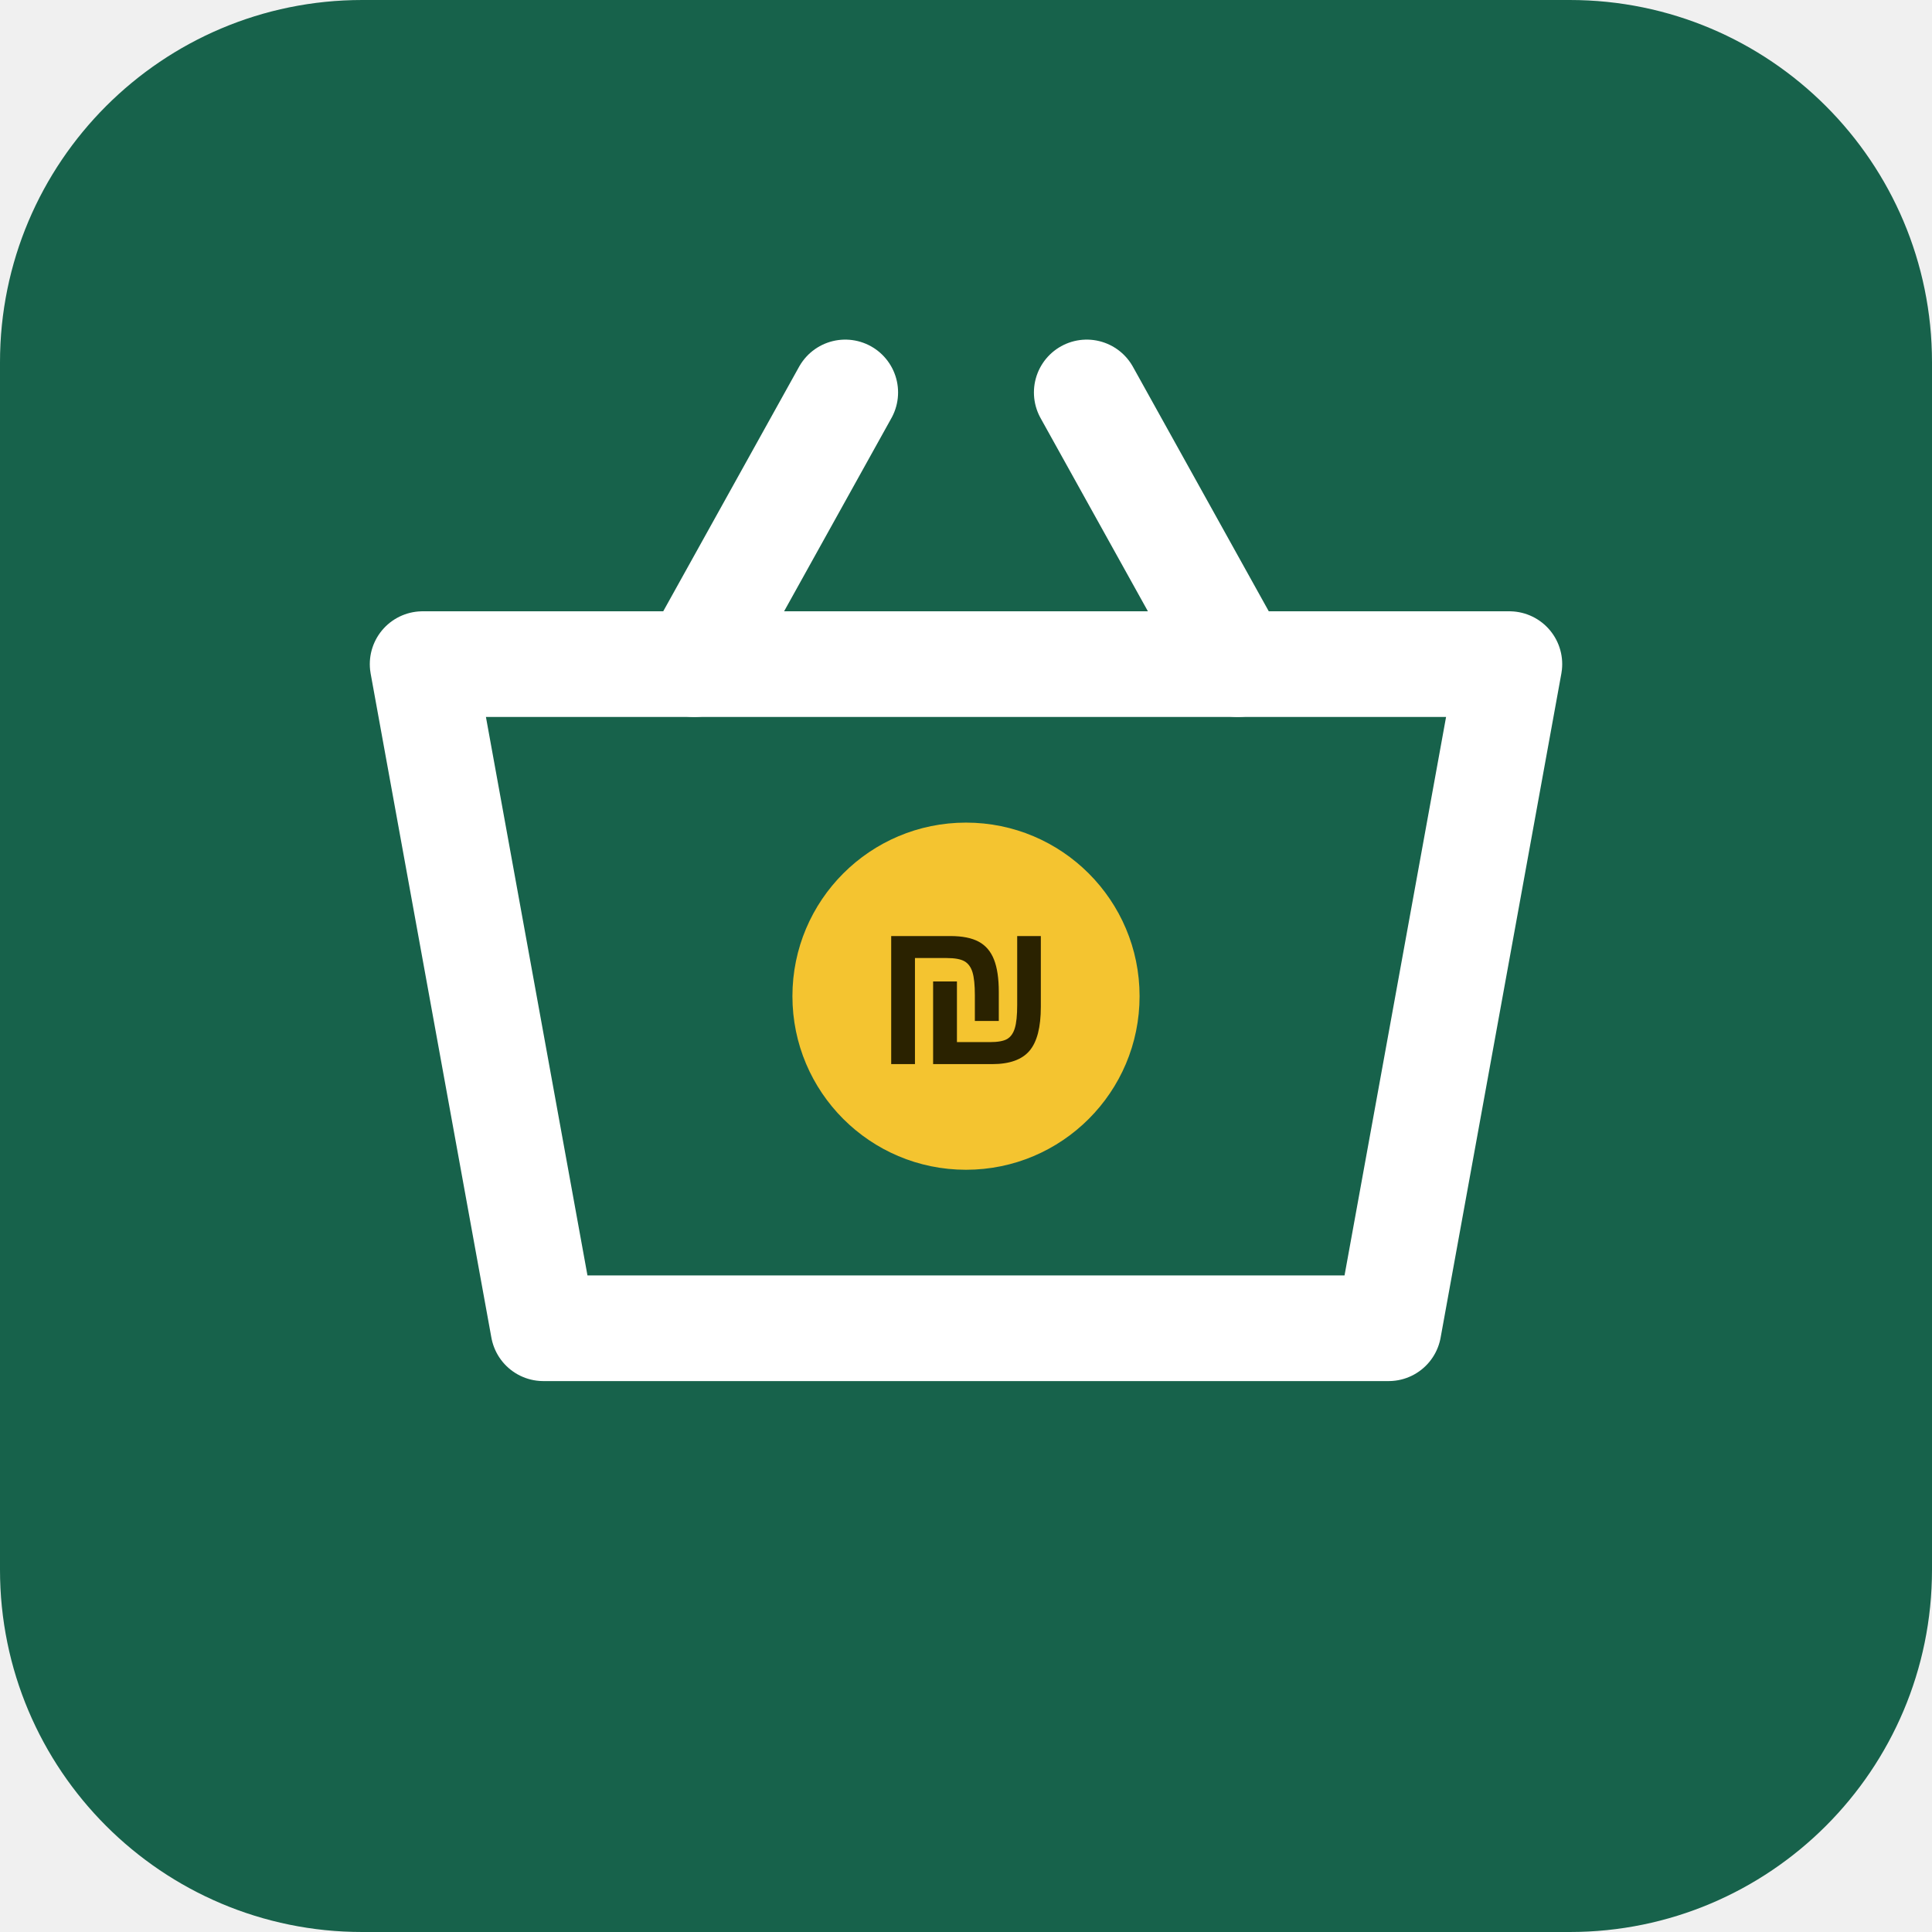
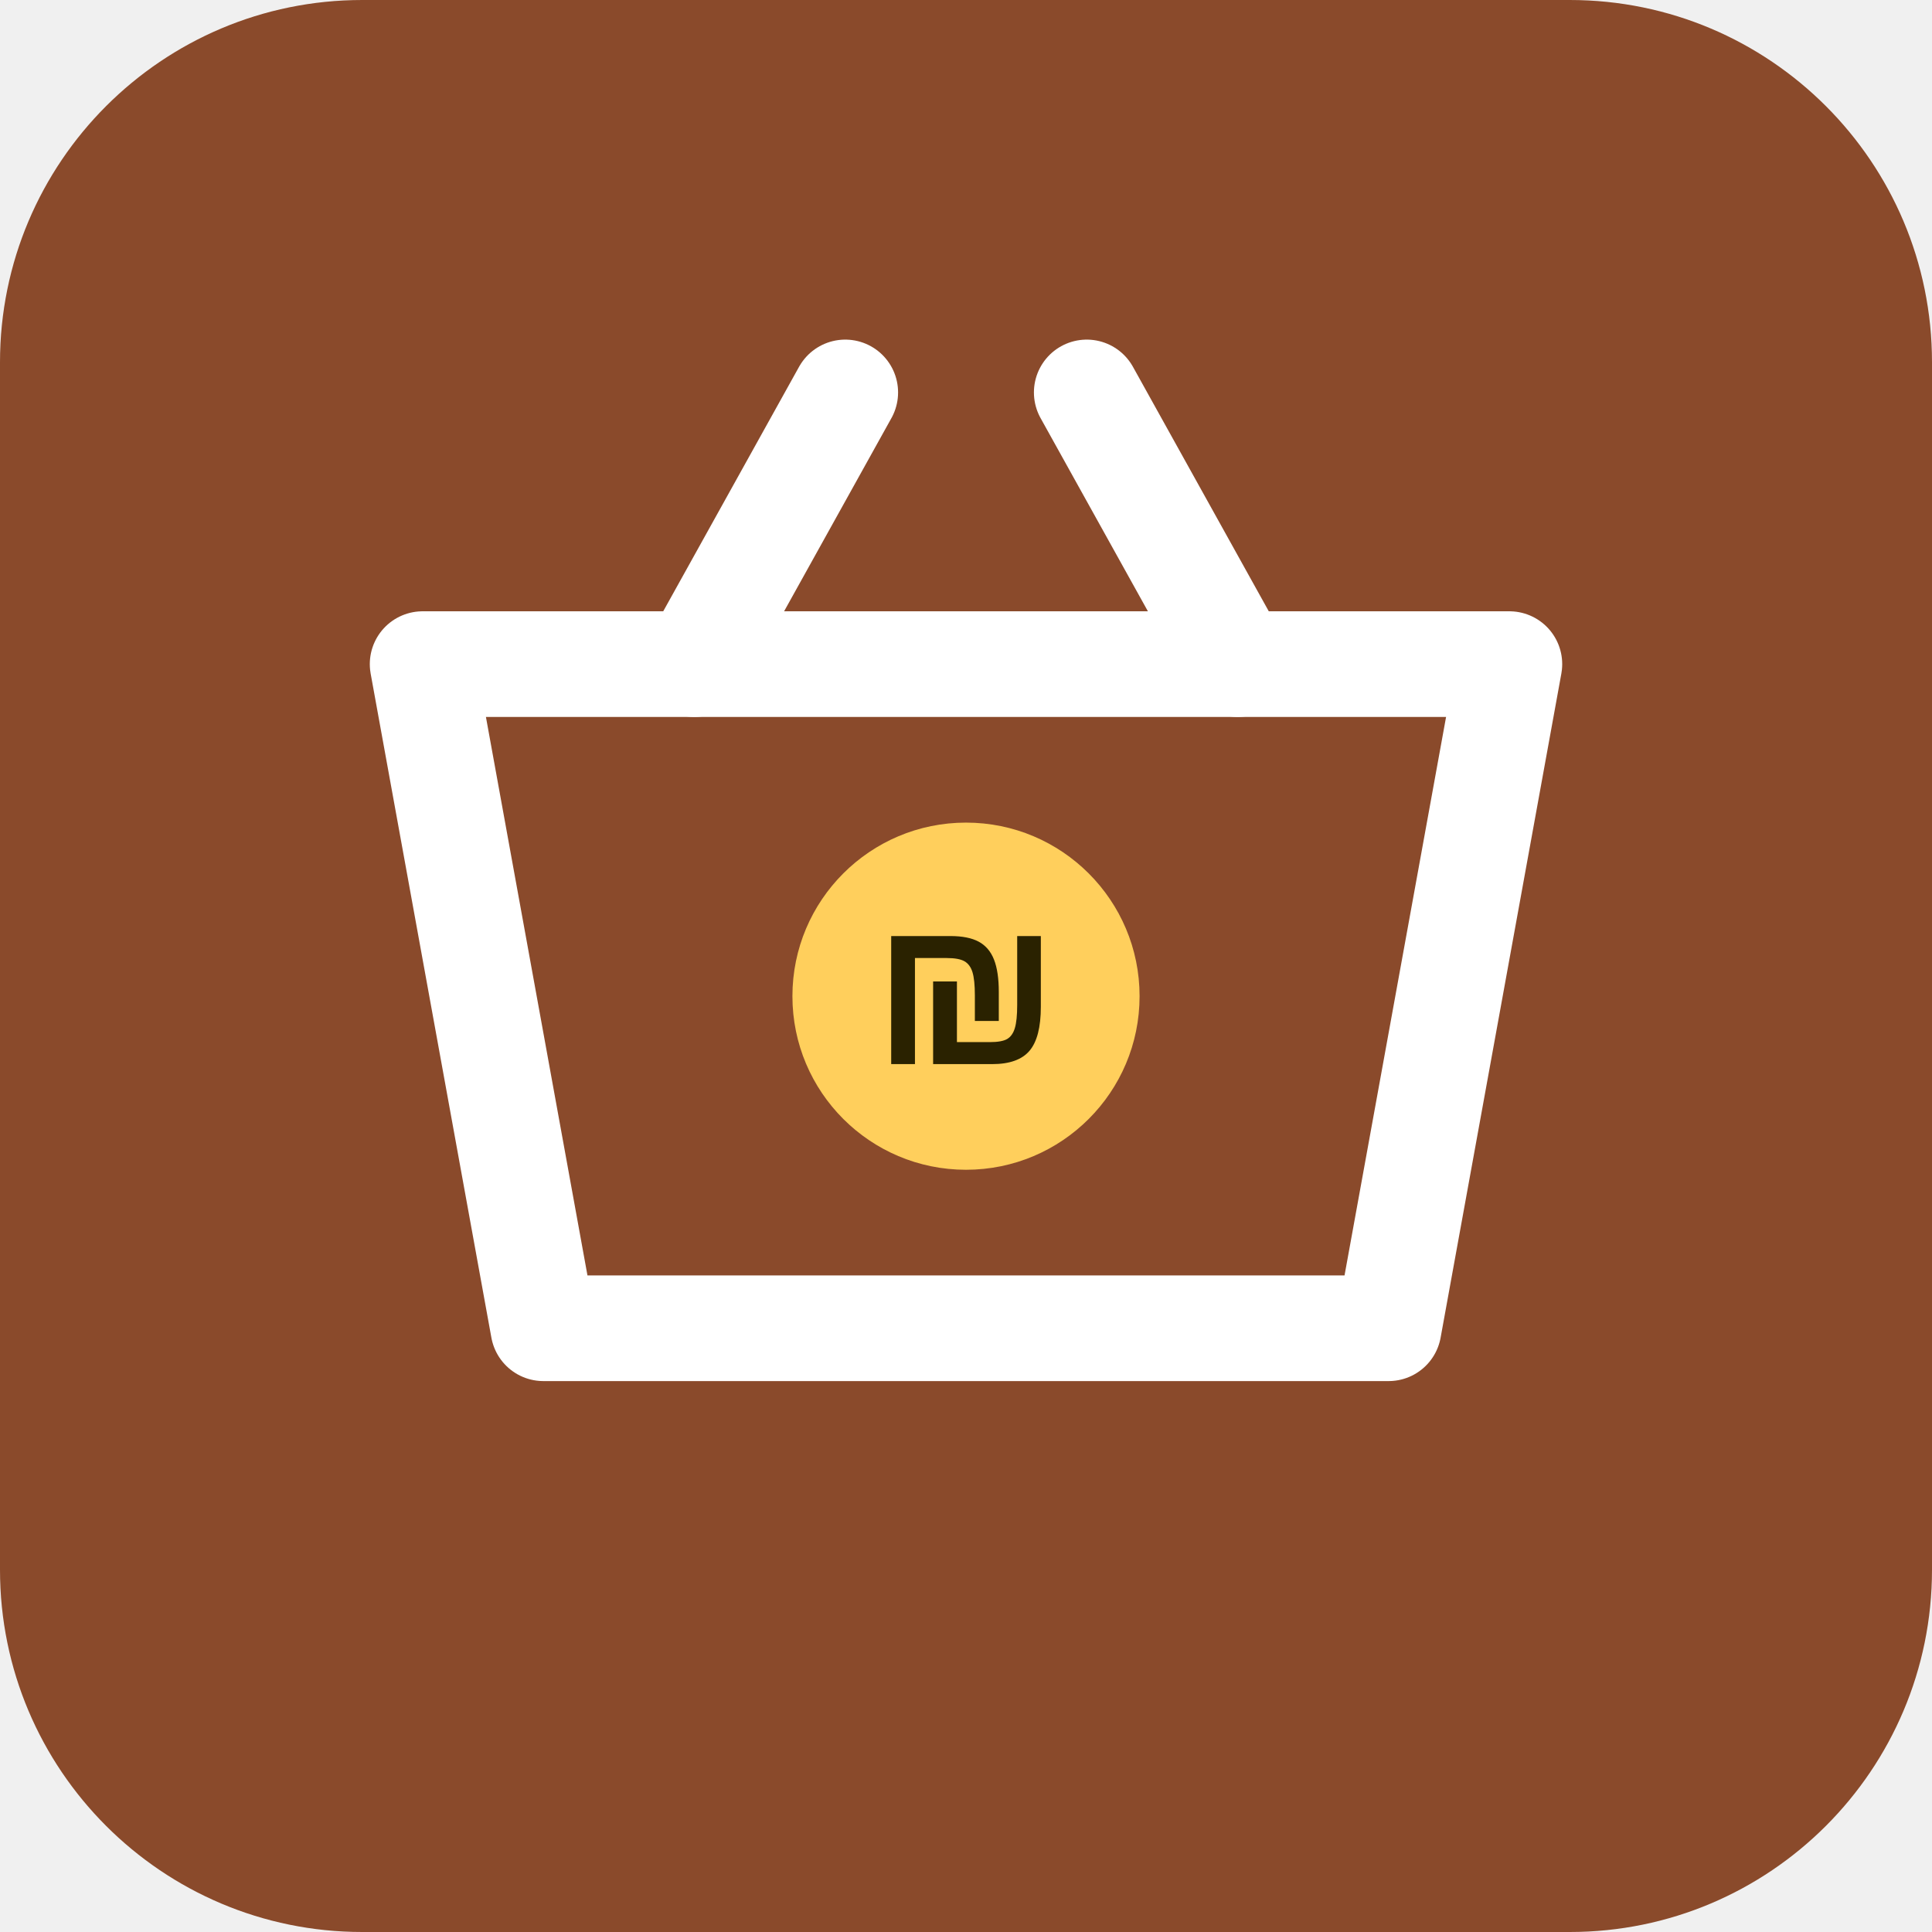
<svg xmlns="http://www.w3.org/2000/svg" viewBox="0 0 512 512">
-   <rect width="512" height="512" rx="96" fill="#17624b" />
+   <rect width="512" height="512" rx="96" fill="#8a4a2b" />
  <path d="M112 176h288l-32 176H144z" fill="none" stroke="#ffffff" stroke-width="28" stroke-linejoin="round" />
  <path d="M184 176l40-72M328 176l-40-72" stroke="#ffffff" stroke-width="28" stroke-linecap="round" />
-   <circle cx="256" cy="264" r="46" fill="#f4c430" />
+   <circle cx="256" cy="264" r="46" fill="#ffcf5c" />
  <text x="256" y="282" text-anchor="middle" font-family="Arial, sans-serif" font-weight="700" font-size="56" fill="#2a2200">₪</text>
</svg>
